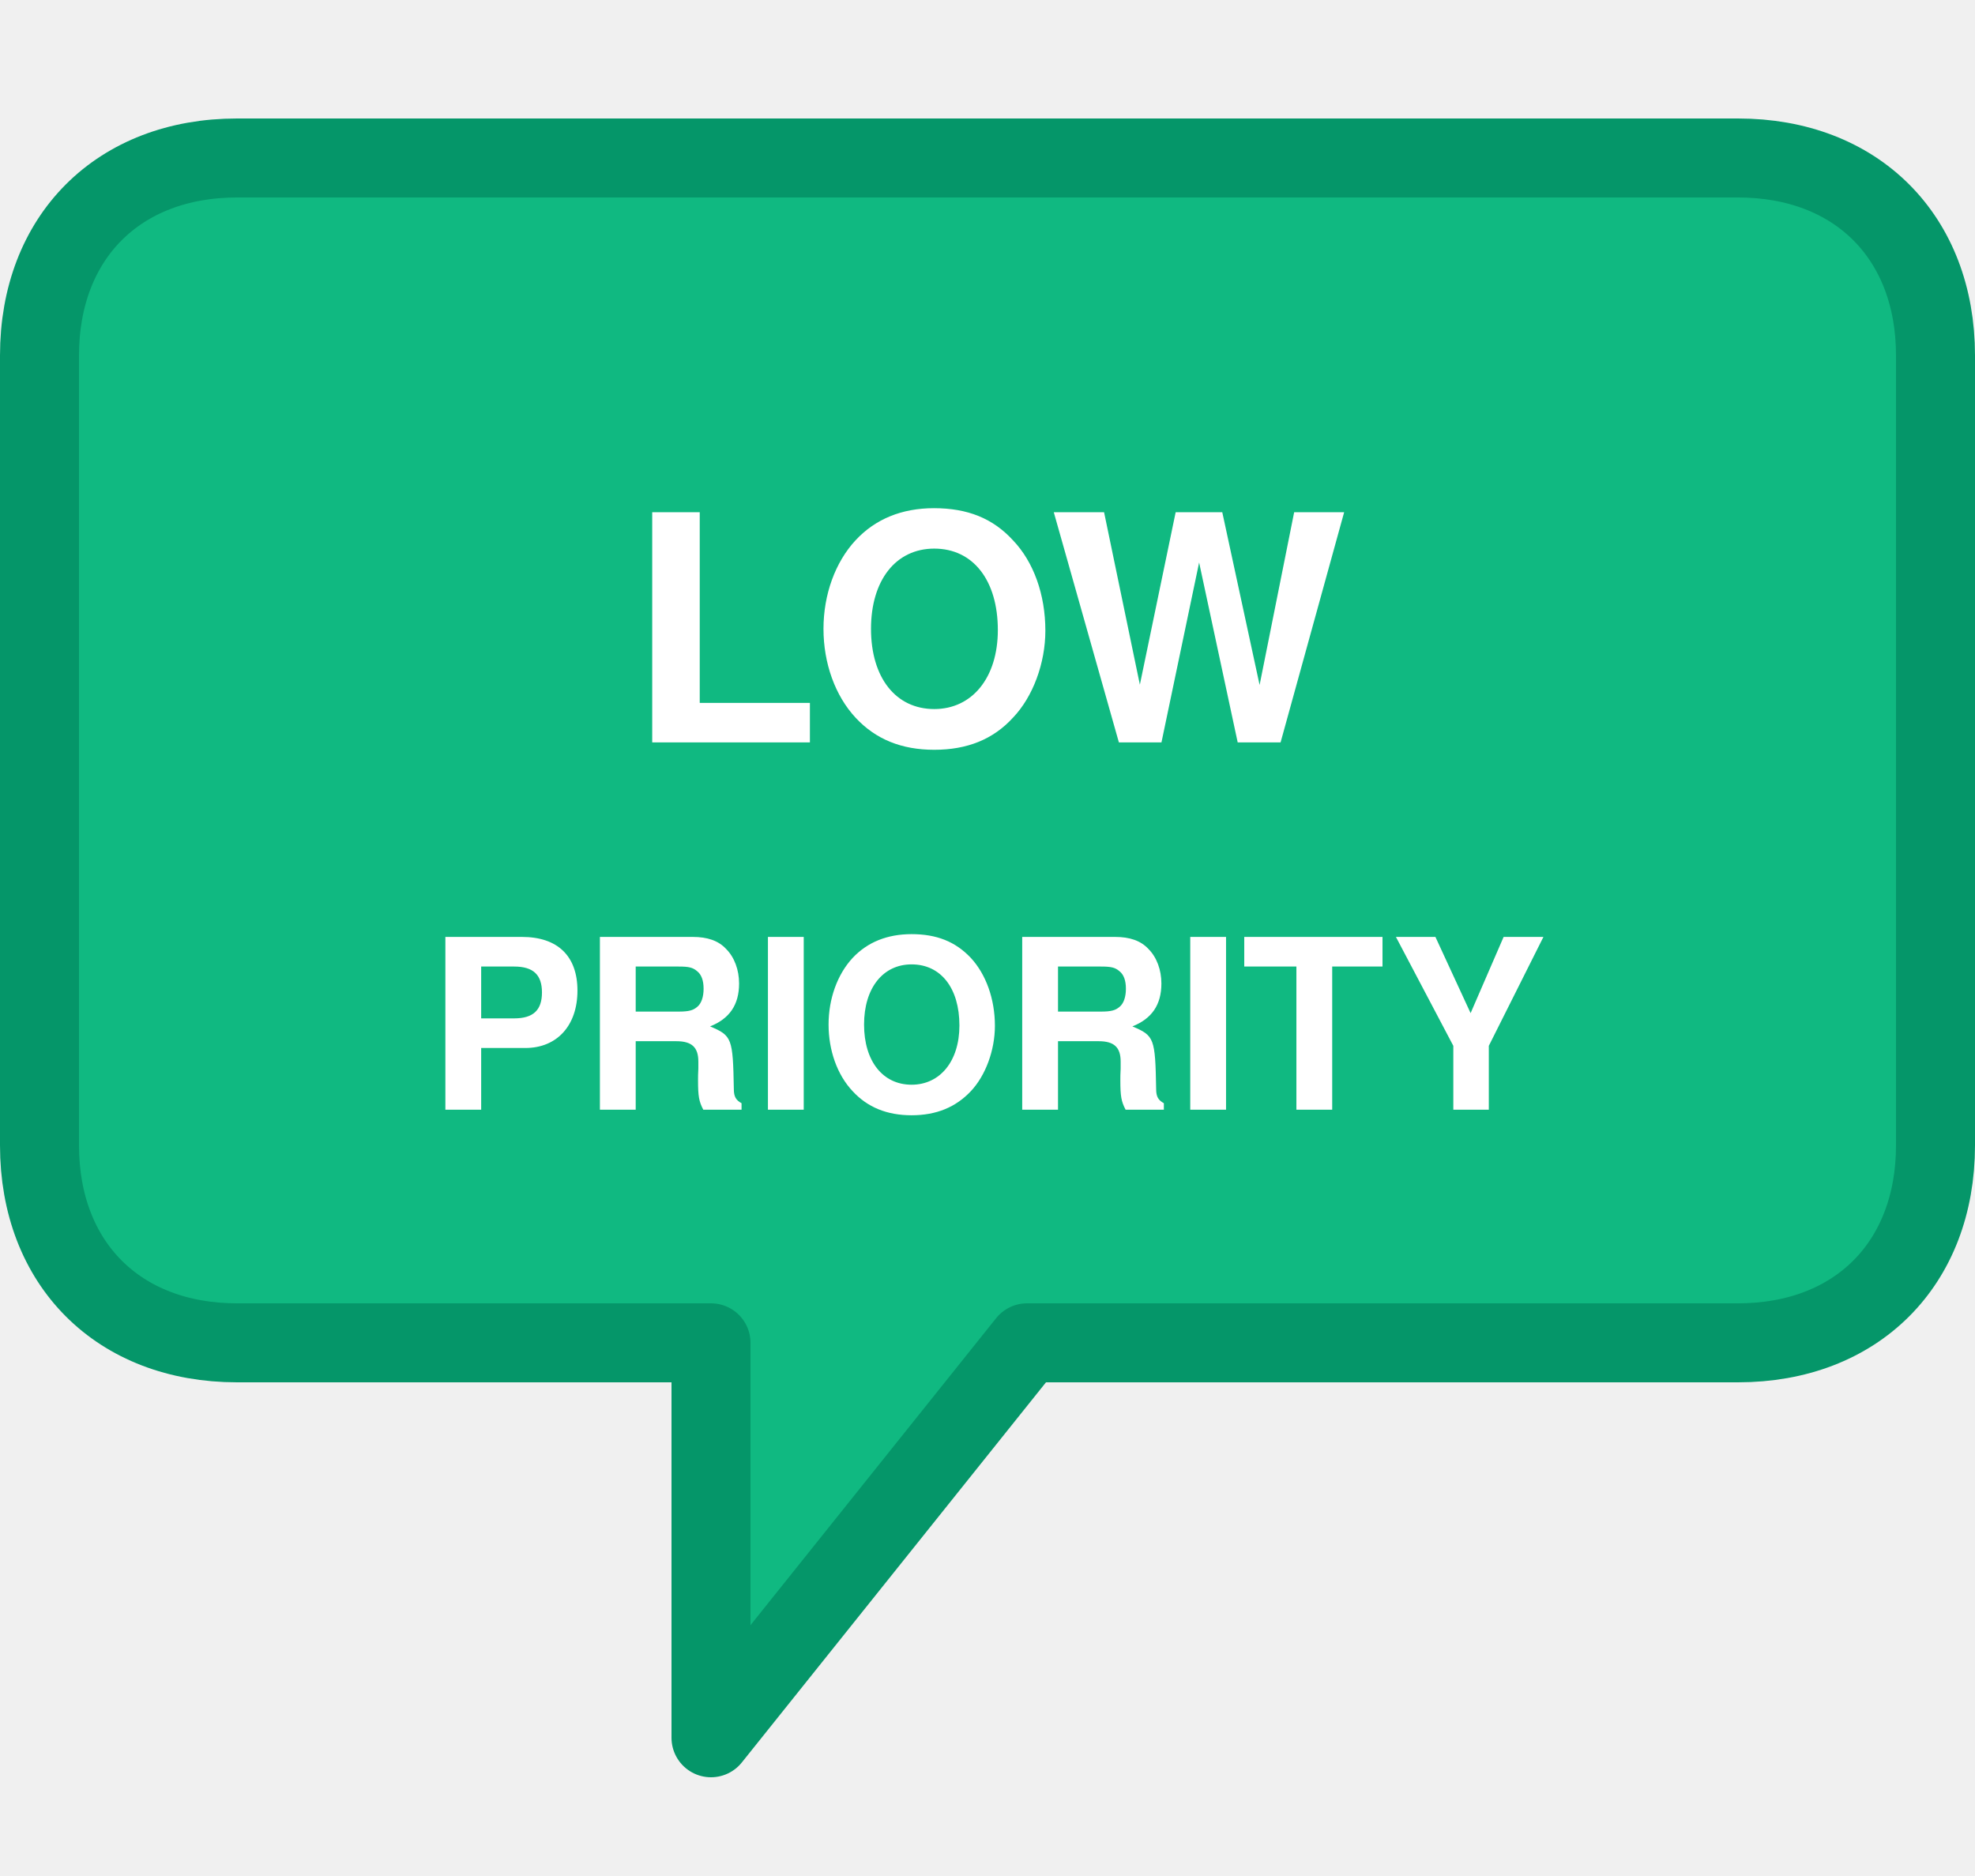
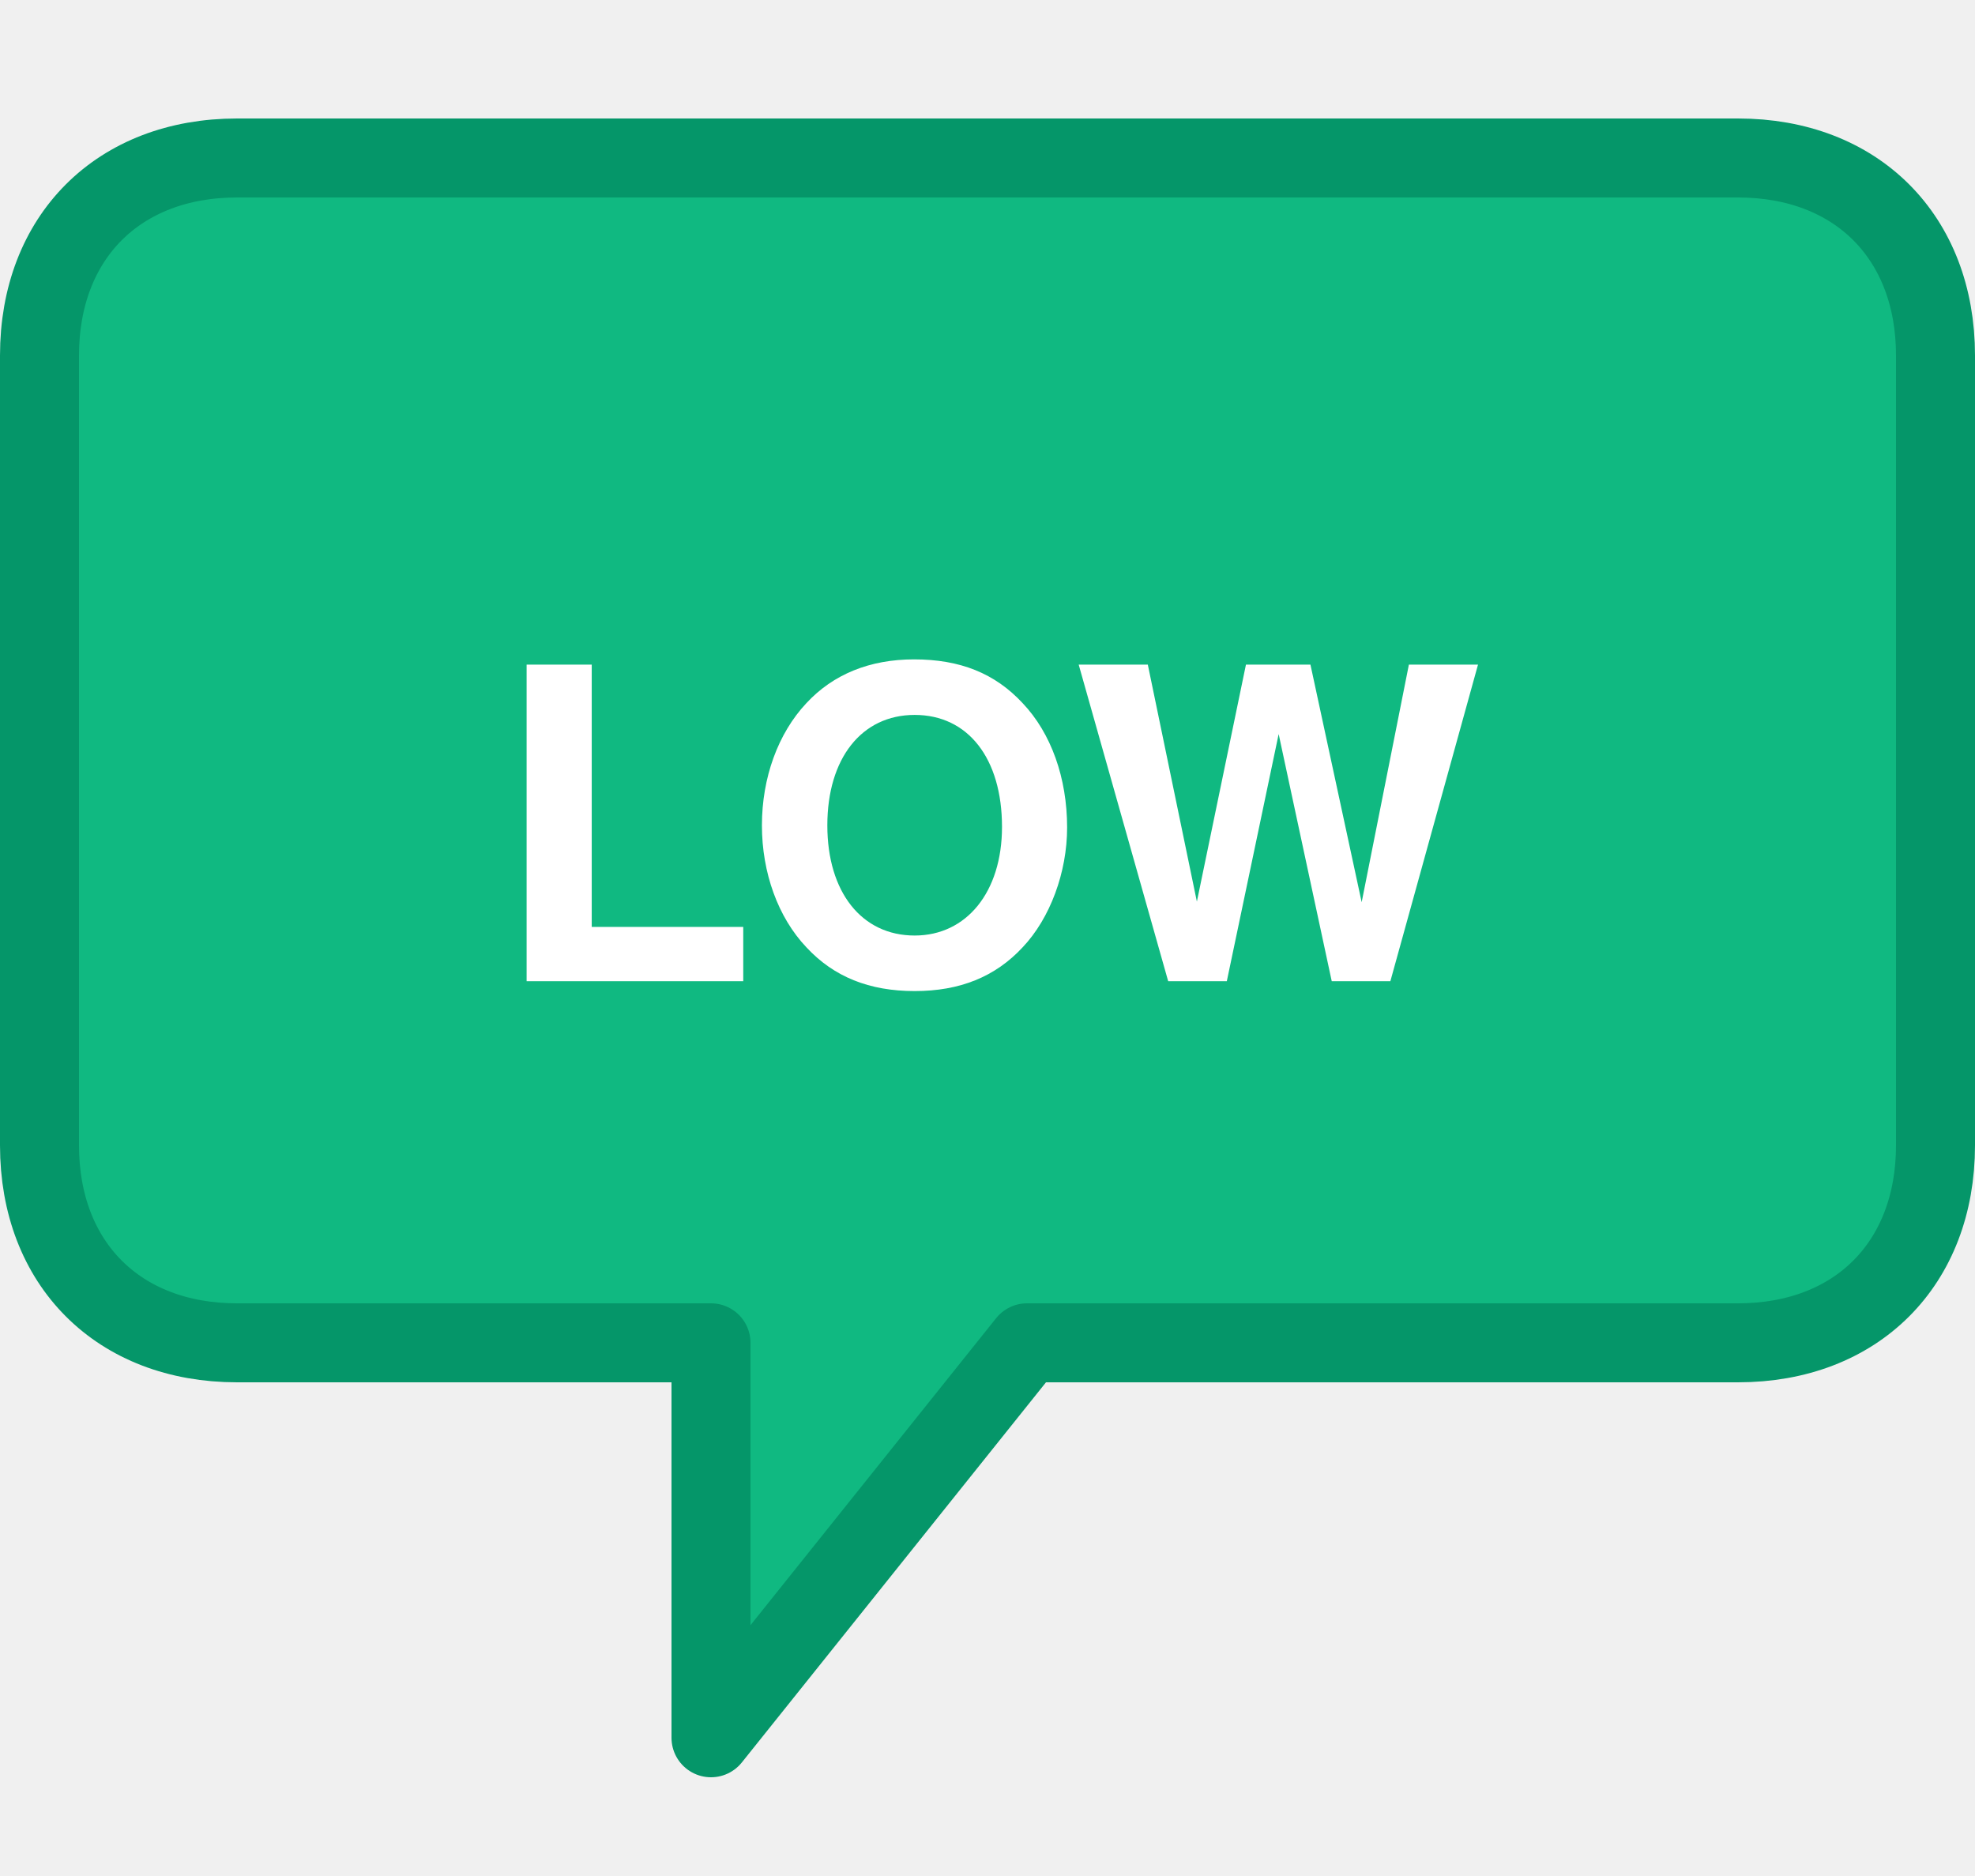
<svg xmlns="http://www.w3.org/2000/svg" version="1.1" viewBox="0 0 100 95">
  <path d="M12 8 H88 C94 8 98 12 98 18 V58 C98 64 94 68 88 68 H52 L36 88 L36 68 H12 C6 68 2 64 2 58 V18 C2 12 6 8 12 8 Z" fill="#10B981" stroke="#059669" stroke-width="4" stroke-linejoin="round" stroke-linecap="round" />
-   <text x="50" y="32" text-anchor="middle" dominant-baseline="middle" font-family="Arial Black, Helvetica, sans-serif" font-weight="900" font-size="16" fill="#ffffff">LOW</text>
-   <text x="50" y="52" text-anchor="middle" dominant-baseline="middle" font-family="Arial Black, Helvetica, sans-serif" font-weight="900" font-size="12" fill="#ffffff">PRIORITY</text>
+   <text x="50" y="42" text-anchor="middle" dominant-baseline="middle" font-family="Arial Black, Helvetica, sans-serif" font-weight="900" font-size="22" fill="#ffffff">LOW</text>
</svg>
